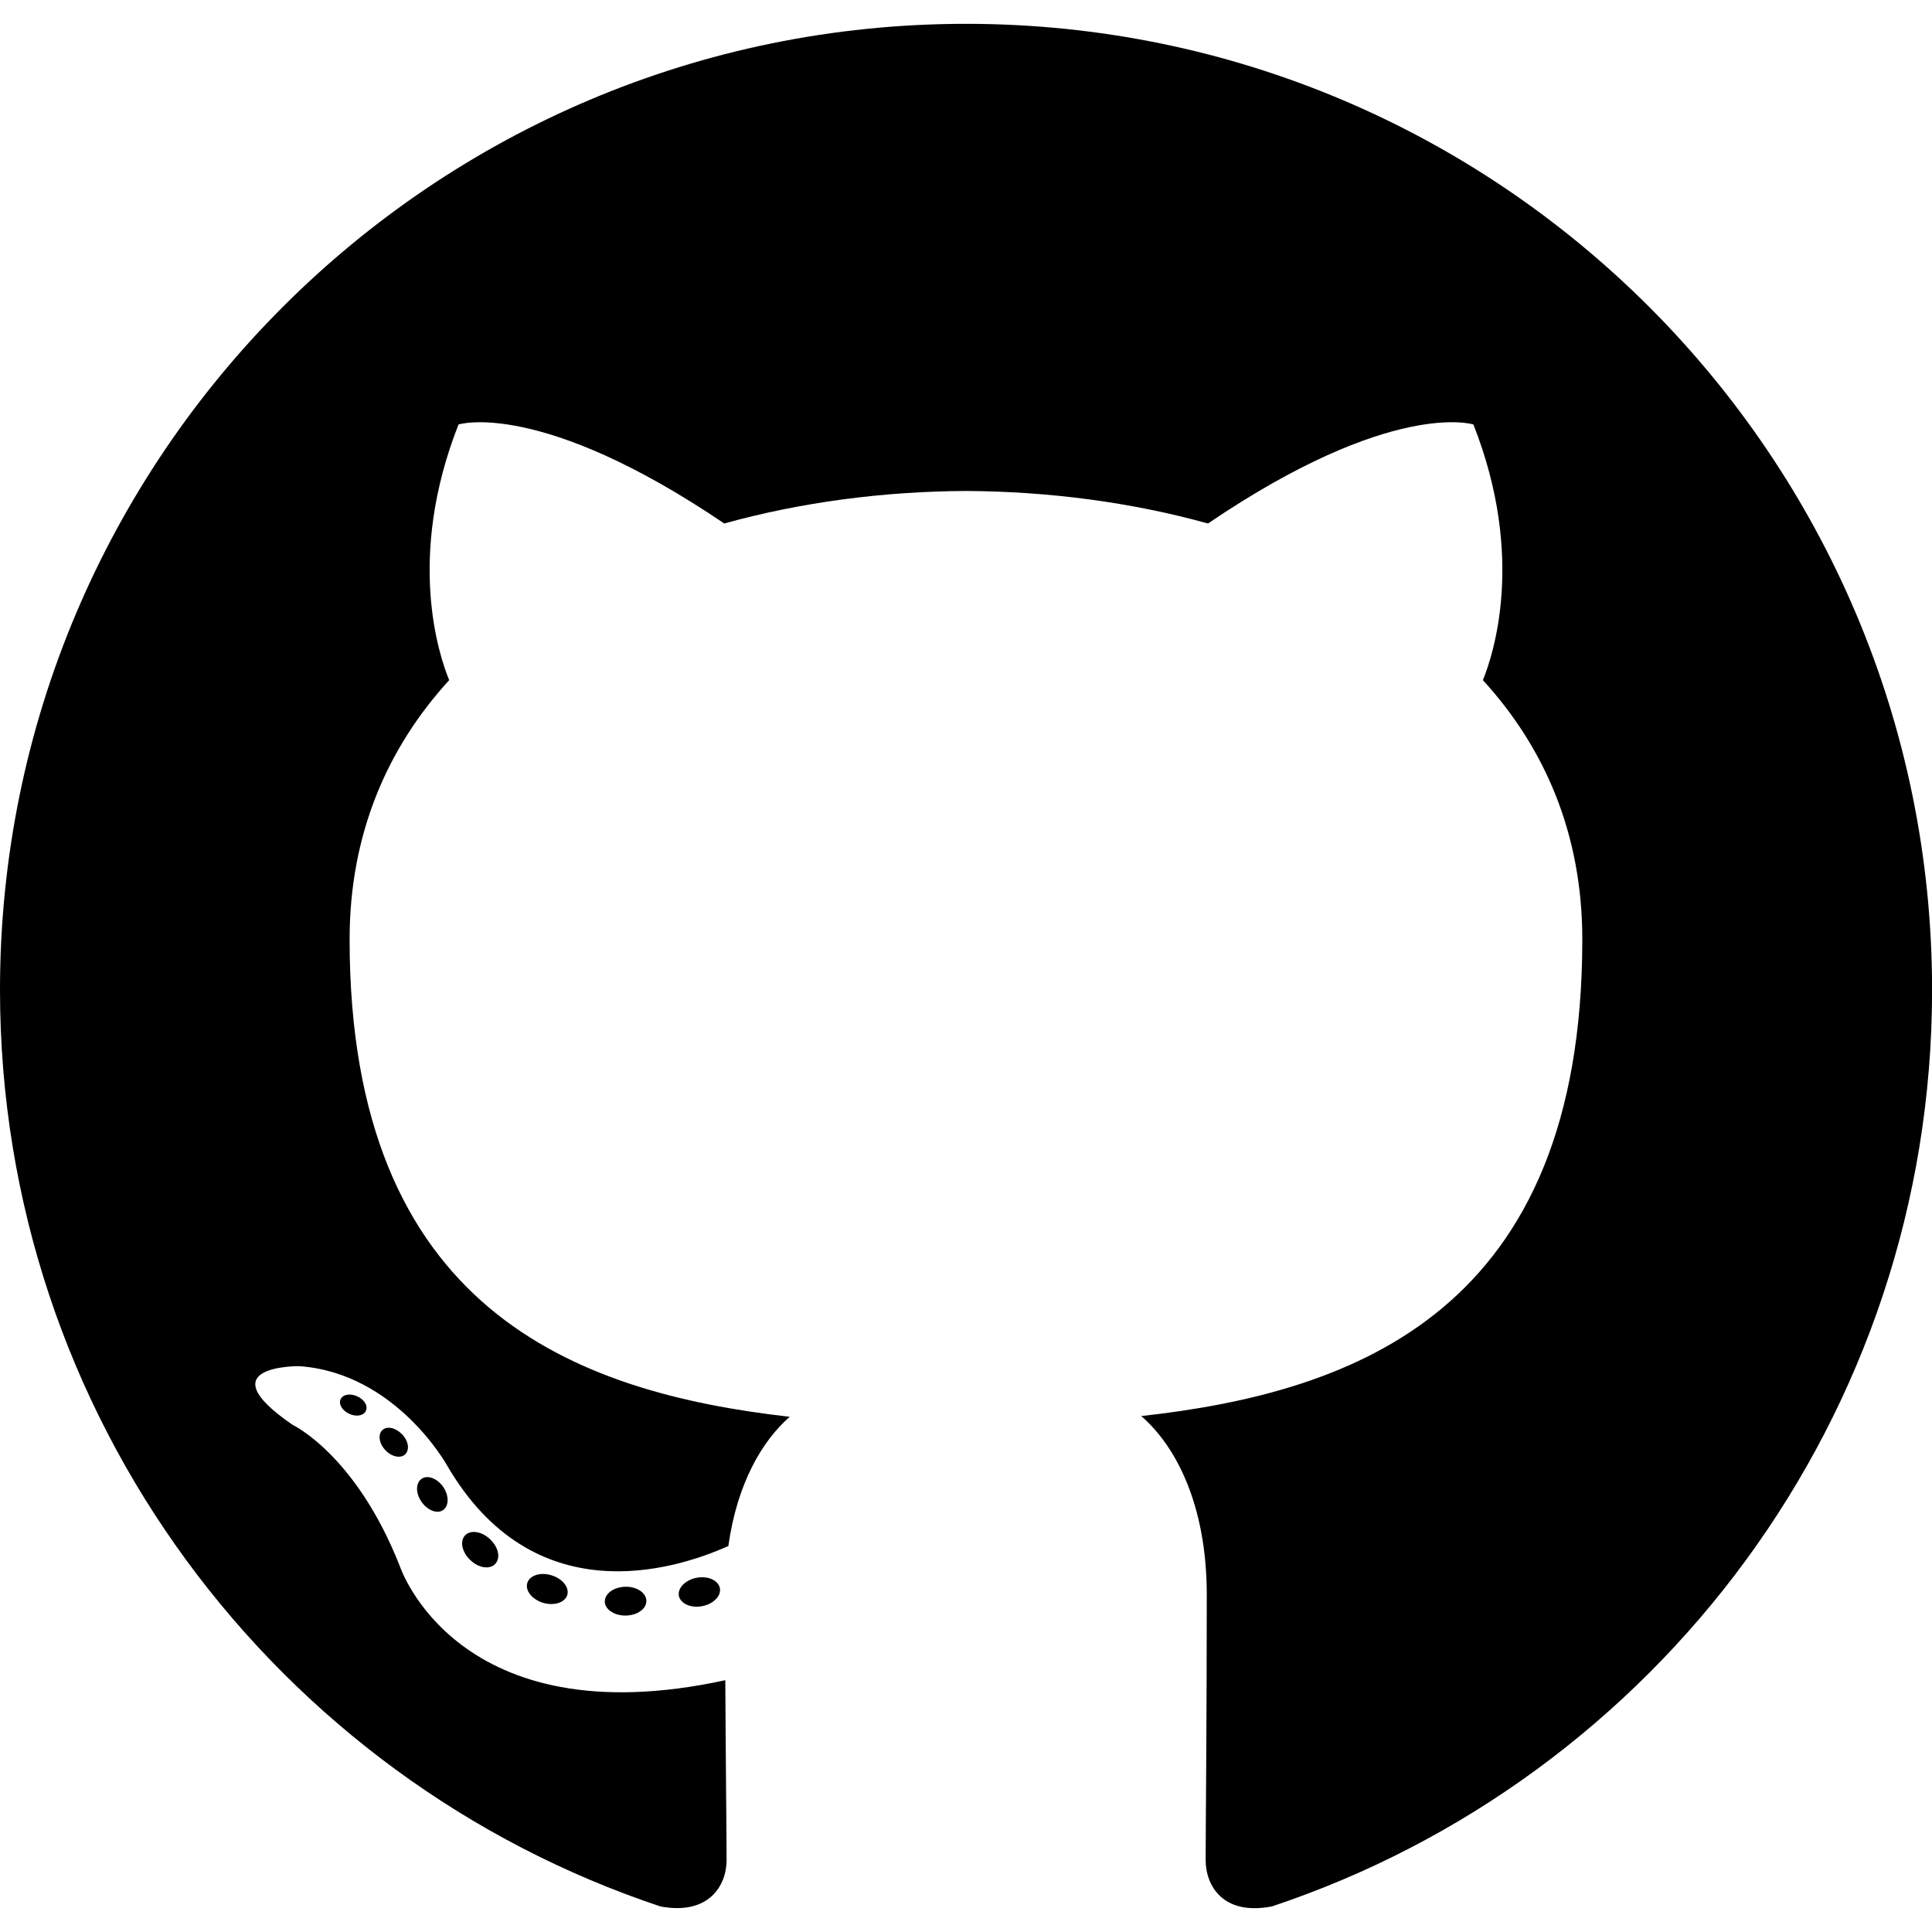
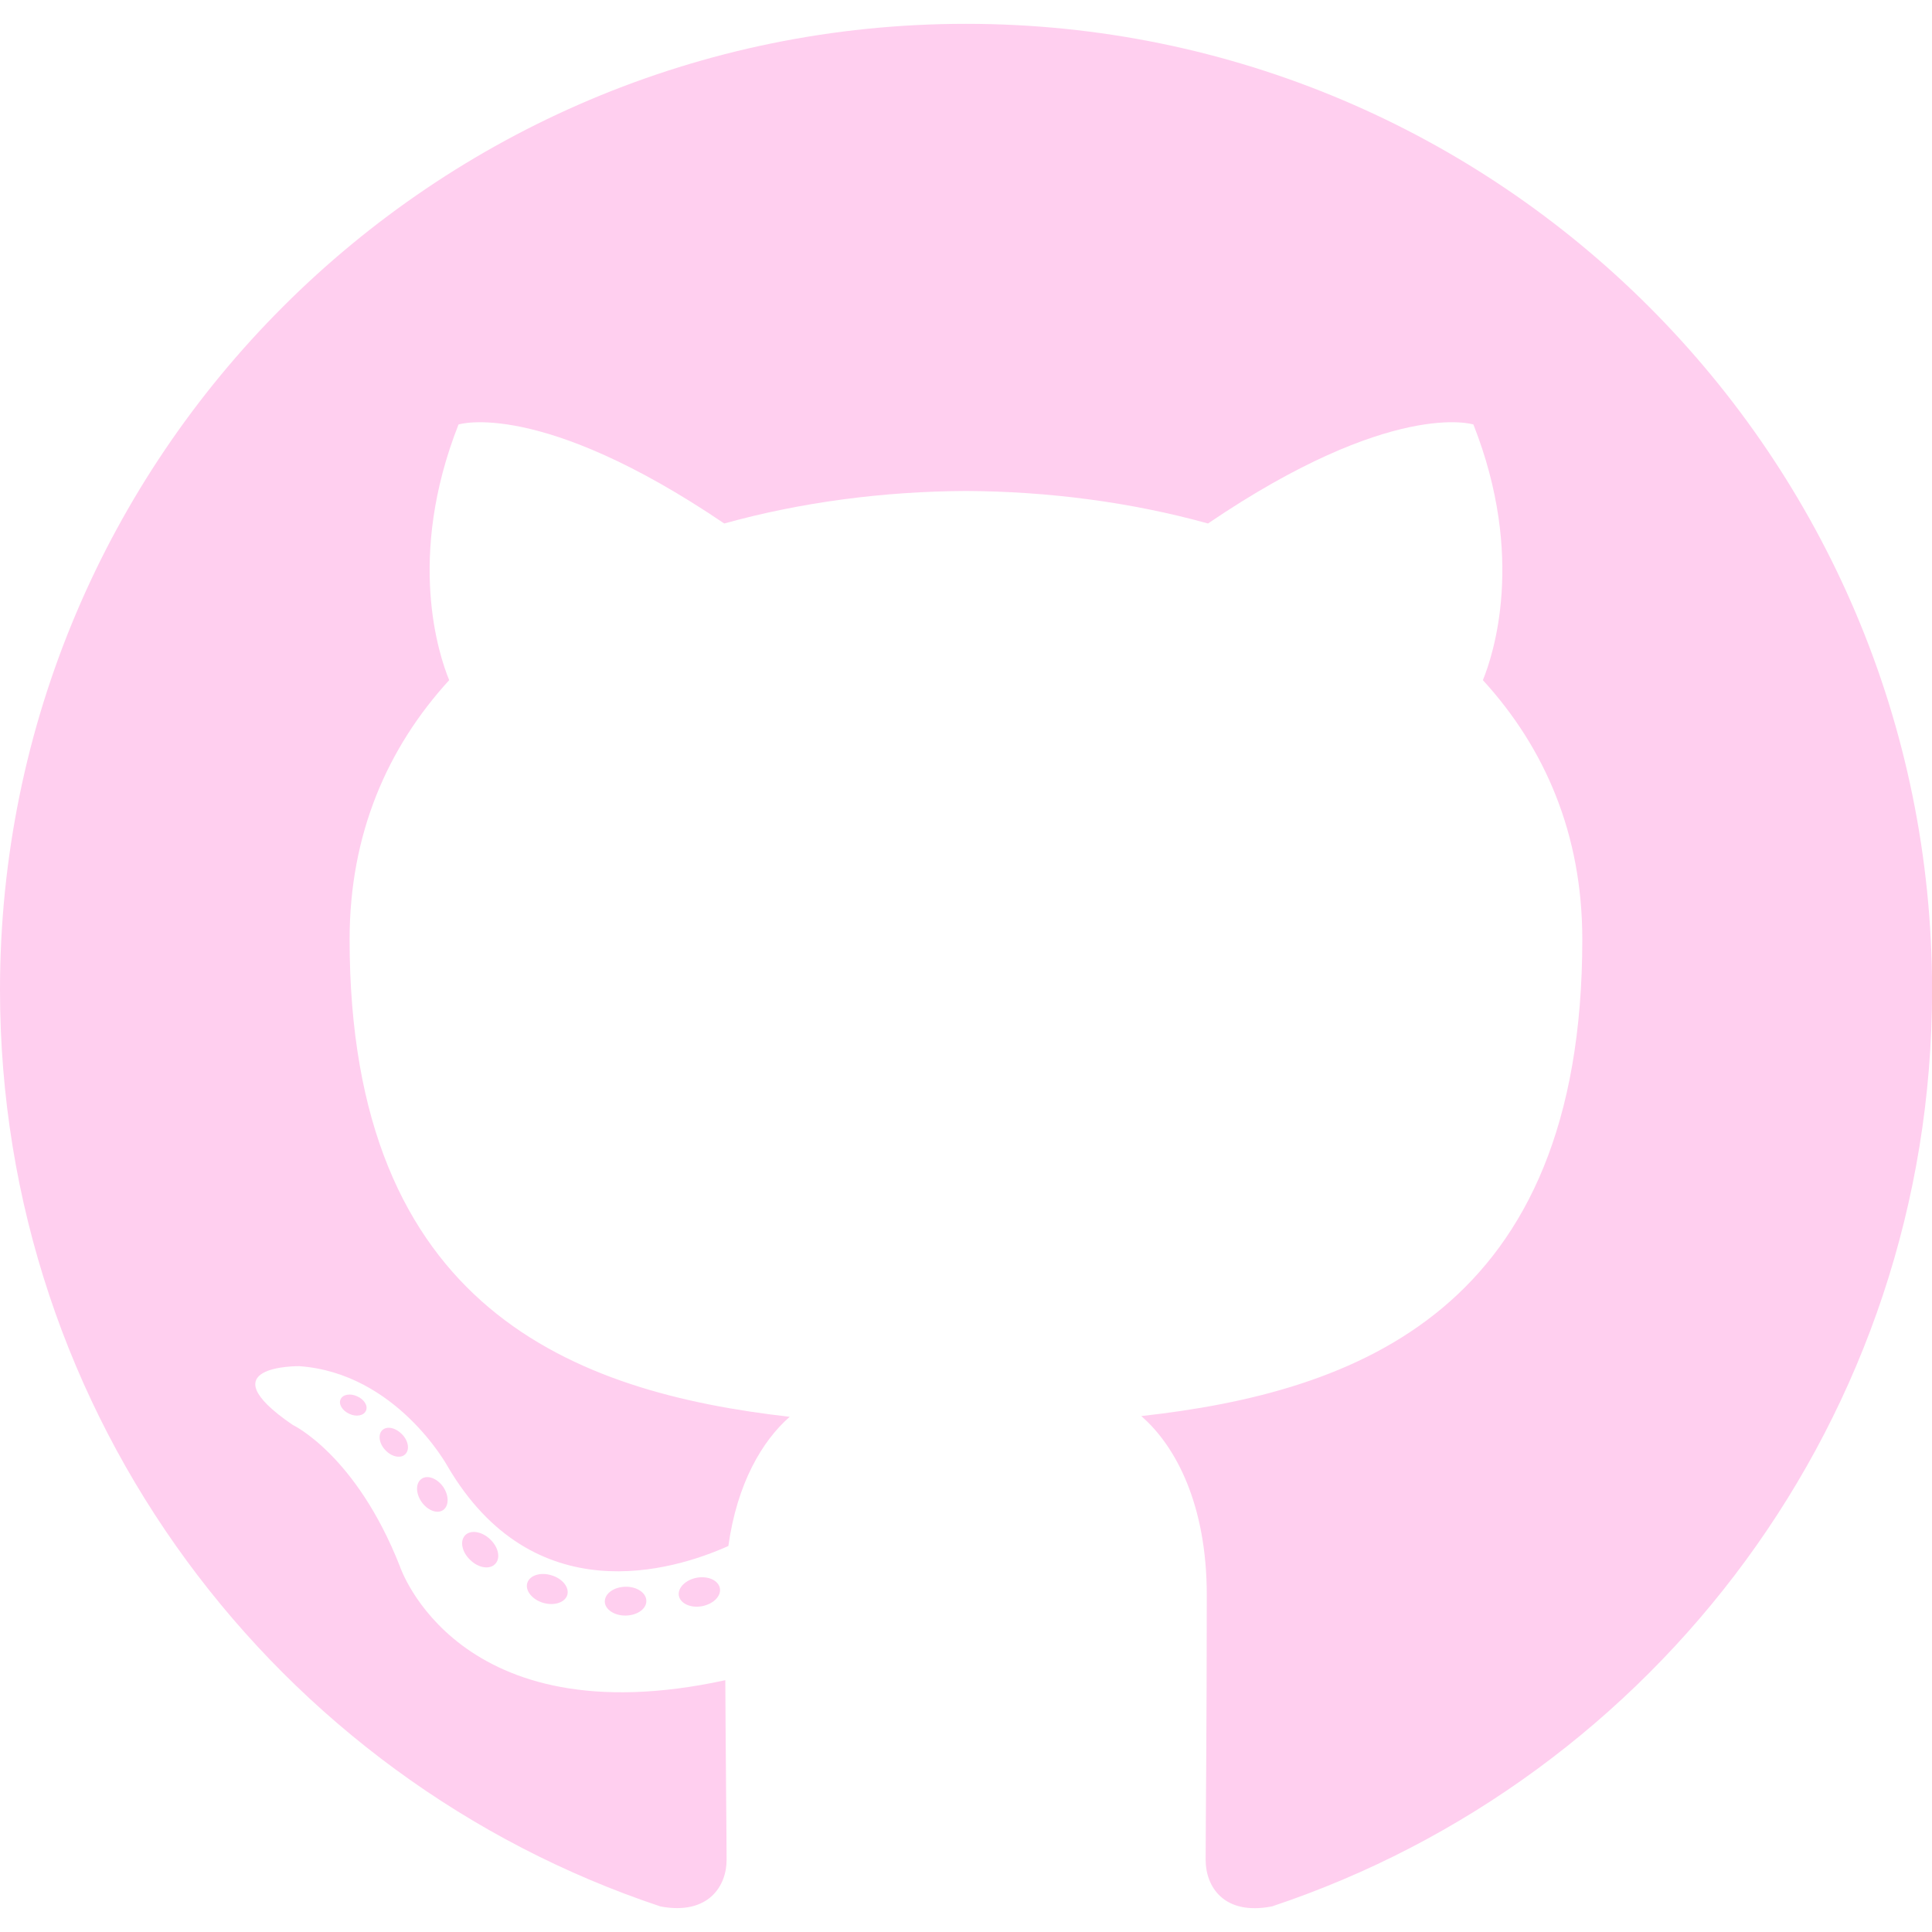
- <svg xmlns="http://www.w3.org/2000/svg" version="1.1" id="Capa_1" x="0px" y="0px" viewBox="0 0 24 24" style="enable-background:new 0 0 24 24;" xml:space="preserve" width="512" height="512">
+ <svg xmlns="http://www.w3.org/2000/svg" fill="#ffcfef" version="1.1" id="Capa_1" x="0px" y="0px" viewBox="0 0 24 24" style="enable-background:new 0 0 24 24;" xml:space="preserve" width="512" height="512">
  <g>
    <path style="fill-rule:evenodd;clip-rule:evenodd;" d="M12,0.296c-6.627,0-12,5.372-12,12c0,5.302,3.438,9.8,8.206,11.387   c0.6,0.111,0.82-0.26,0.82-0.577c0-0.286-0.011-1.231-0.016-2.234c-3.338,0.726-4.043-1.416-4.043-1.416   C4.421,18.069,3.635,17.7,3.635,17.7c-1.089-0.745,0.082-0.729,0.082-0.729c1.205,0.085,1.839,1.237,1.839,1.237   c1.07,1.834,2.807,1.304,3.492,0.997C9.156,18.429,9.467,17.9,9.81,17.6c-2.665-0.303-5.467-1.332-5.467-5.93   c0-1.31,0.469-2.381,1.237-3.221C5.455,8.146,5.044,6.926,5.696,5.273c0,0,1.008-0.322,3.301,1.23   C9.954,6.237,10.98,6.104,12,6.099c1.02,0.005,2.047,0.138,3.006,0.404c2.29-1.553,3.297-1.23,3.297-1.23   c0.653,1.653,0.242,2.873,0.118,3.176c0.769,0.84,1.235,1.911,1.235,3.221c0,4.609-2.807,5.624-5.479,5.921   c0.43,0.372,0.814,1.103,0.814,2.222c0,1.606-0.014,2.898-0.014,3.293c0,0.319,0.216,0.694,0.824,0.576   c4.766-1.589,8.2-6.085,8.2-11.385C24,5.669,18.627,0.296,12,0.296z" />
    <path d="M4.545,17.526c-0.026,0.06-0.12,0.078-0.206,0.037c-0.087-0.039-0.136-0.121-0.108-0.18   c0.026-0.061,0.12-0.078,0.207-0.037C4.525,17.384,4.575,17.466,4.545,17.526L4.545,17.526z" />
    <path d="M5.031,18.068c-0.057,0.053-0.169,0.028-0.245-0.055c-0.079-0.084-0.093-0.196-0.035-0.249   c0.059-0.053,0.167-0.028,0.246,0.056C5.076,17.903,5.091,18.014,5.031,18.068L5.031,18.068z" />
    <path d="M5.504,18.759c-0.074,0.051-0.194,0.003-0.268-0.103c-0.074-0.107-0.074-0.235,0.002-0.286   c0.074-0.051,0.193-0.005,0.268,0.101C5.579,18.579,5.579,18.707,5.504,18.759L5.504,18.759z" />
    <path d="M6.152,19.427c-0.066,0.073-0.206,0.053-0.308-0.046c-0.105-0.097-0.134-0.234-0.068-0.307   c0.067-0.073,0.208-0.052,0.311,0.046C6.191,19.217,6.222,19.355,6.152,19.427L6.152,19.427z" />
    <path d="M7.047,19.814c-0.029,0.094-0.164,0.137-0.3,0.097C6.611,19.87,6.522,19.76,6.55,19.665   c0.028-0.095,0.164-0.139,0.301-0.096C6.986,19.609,7.075,19.719,7.047,19.814L7.047,19.814z" />
    <path d="M8.029,19.886c0.003,0.099-0.112,0.181-0.255,0.183c-0.143,0.003-0.26-0.077-0.261-0.174c0-0.1,0.113-0.181,0.256-0.184   C7.912,19.708,8.029,19.788,8.029,19.886L8.029,19.886z" />
    <path d="M8.943,19.731c0.017,0.096-0.082,0.196-0.224,0.222c-0.139,0.026-0.268-0.034-0.286-0.13   c-0.017-0.099,0.084-0.198,0.223-0.224C8.797,19.574,8.925,19.632,8.943,19.731L8.943,19.731z" />
  </g>
</svg>
